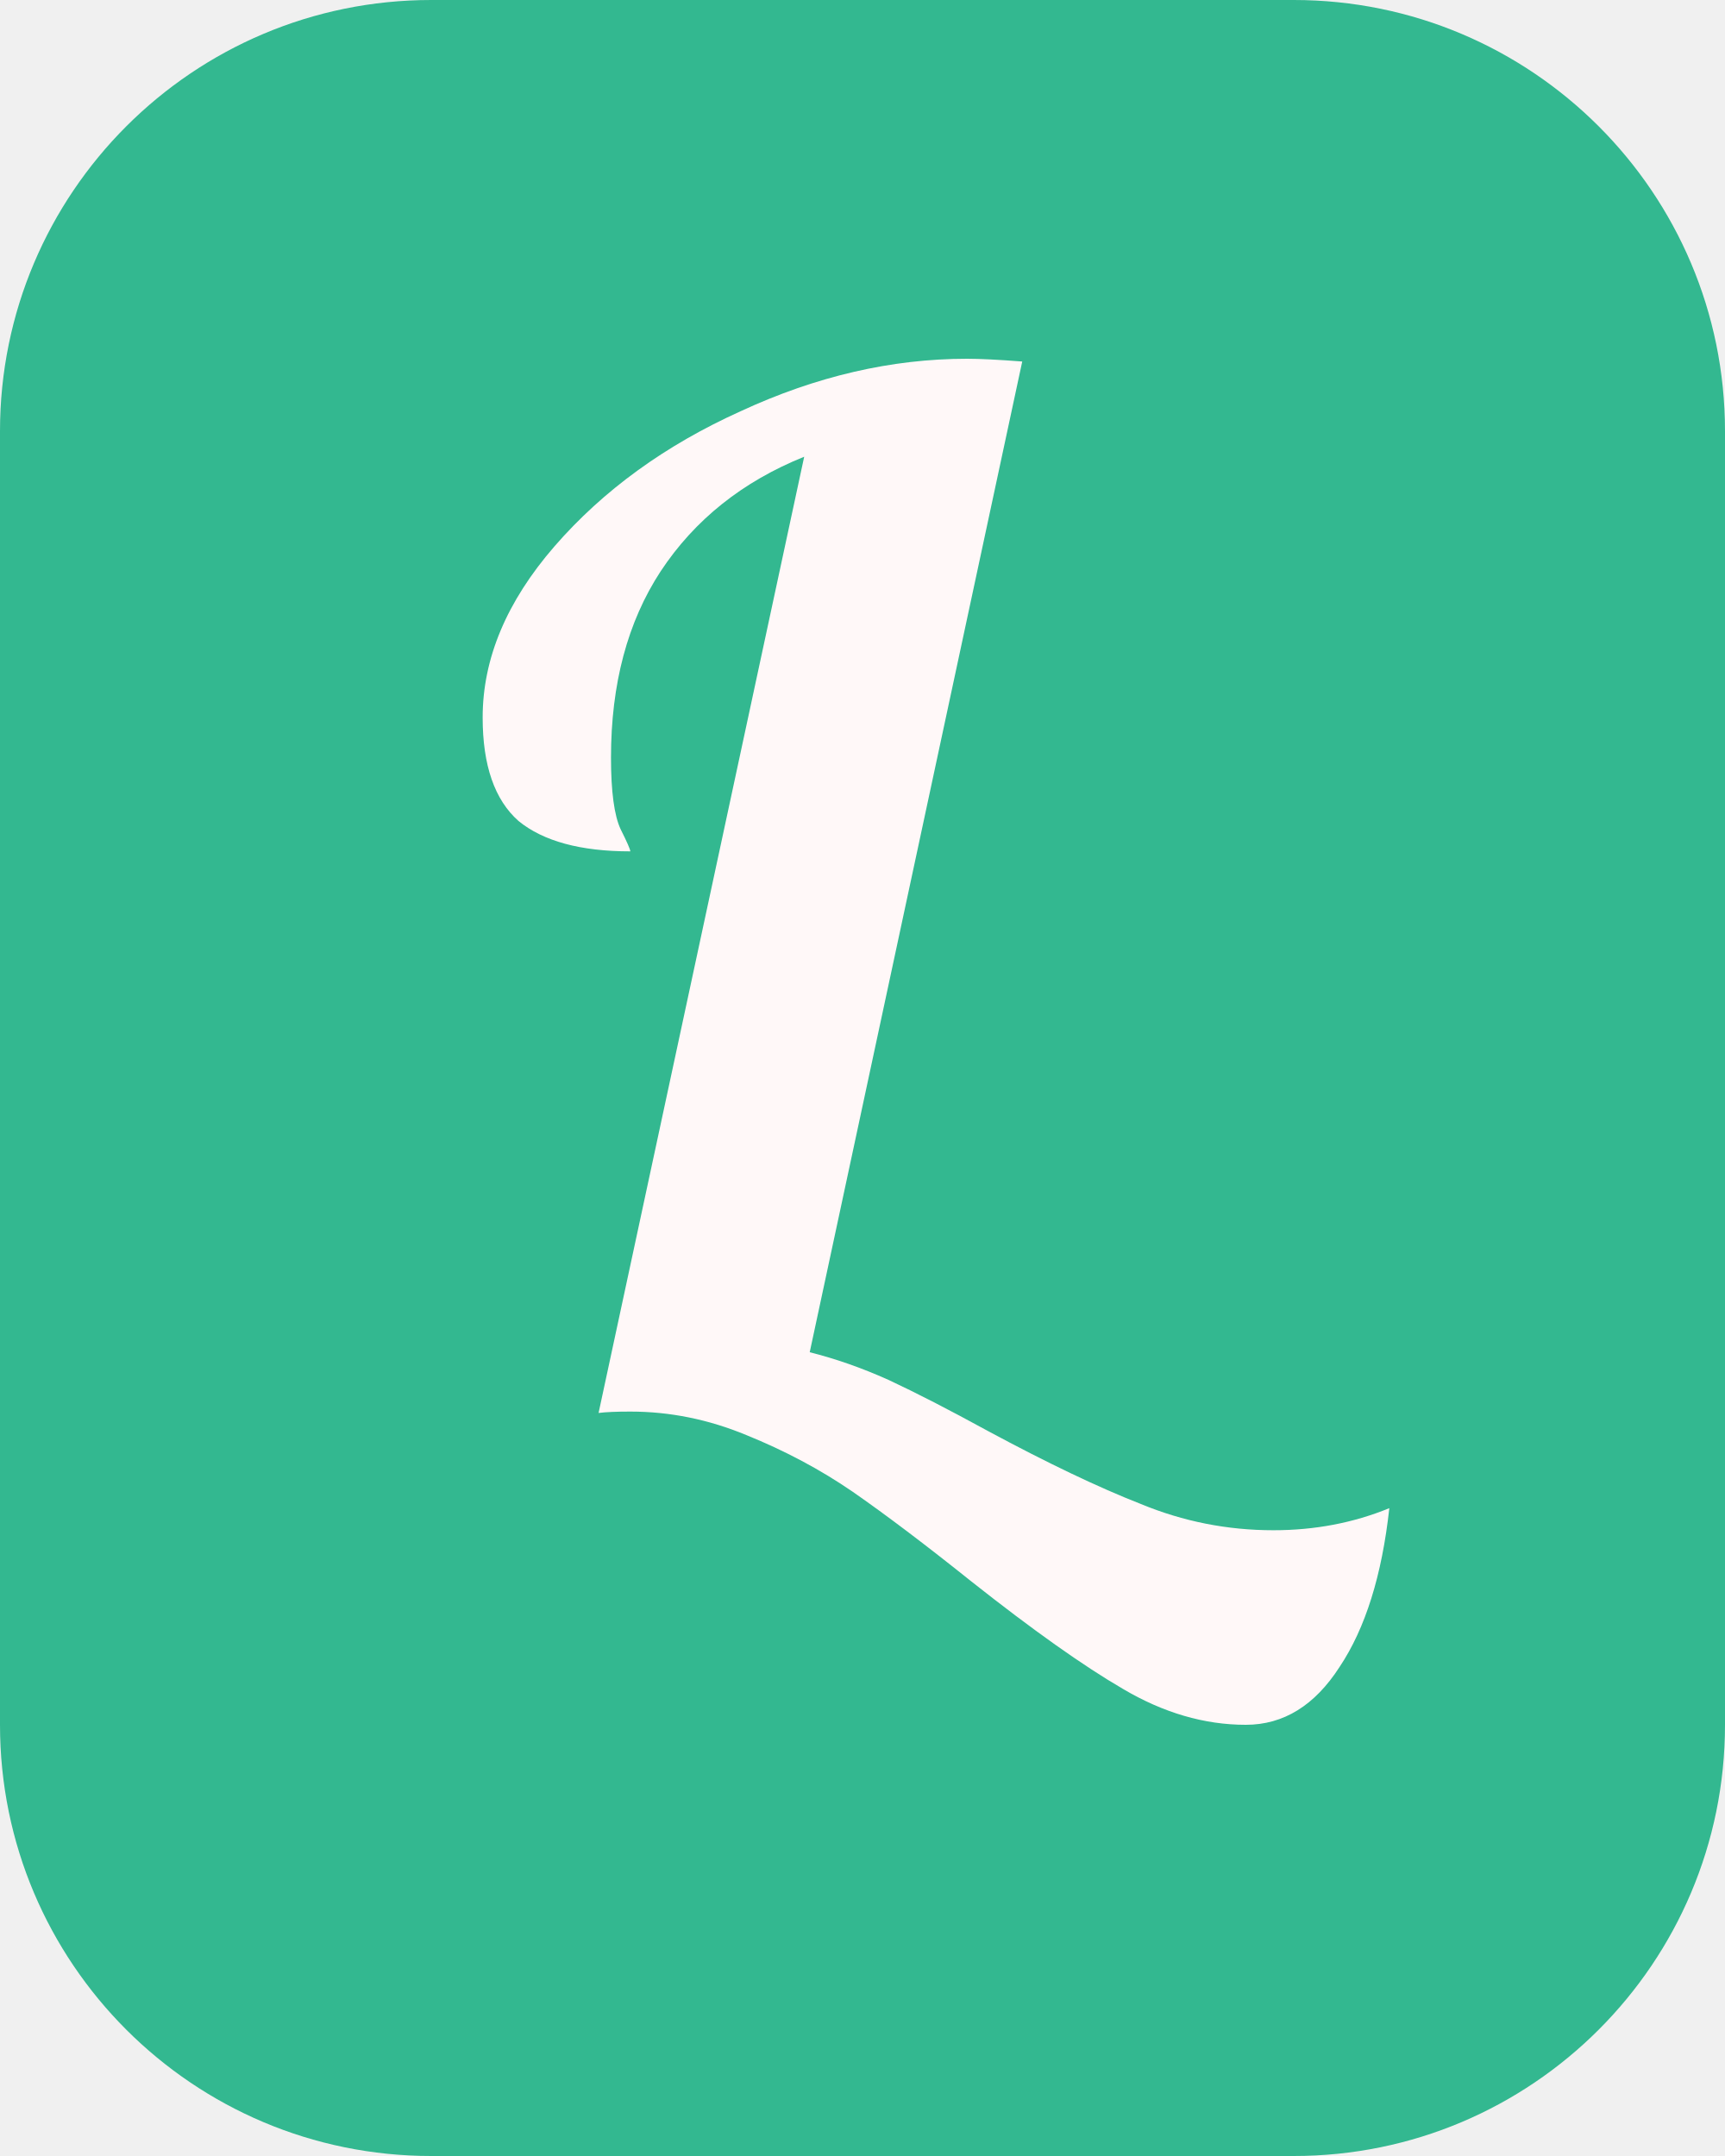
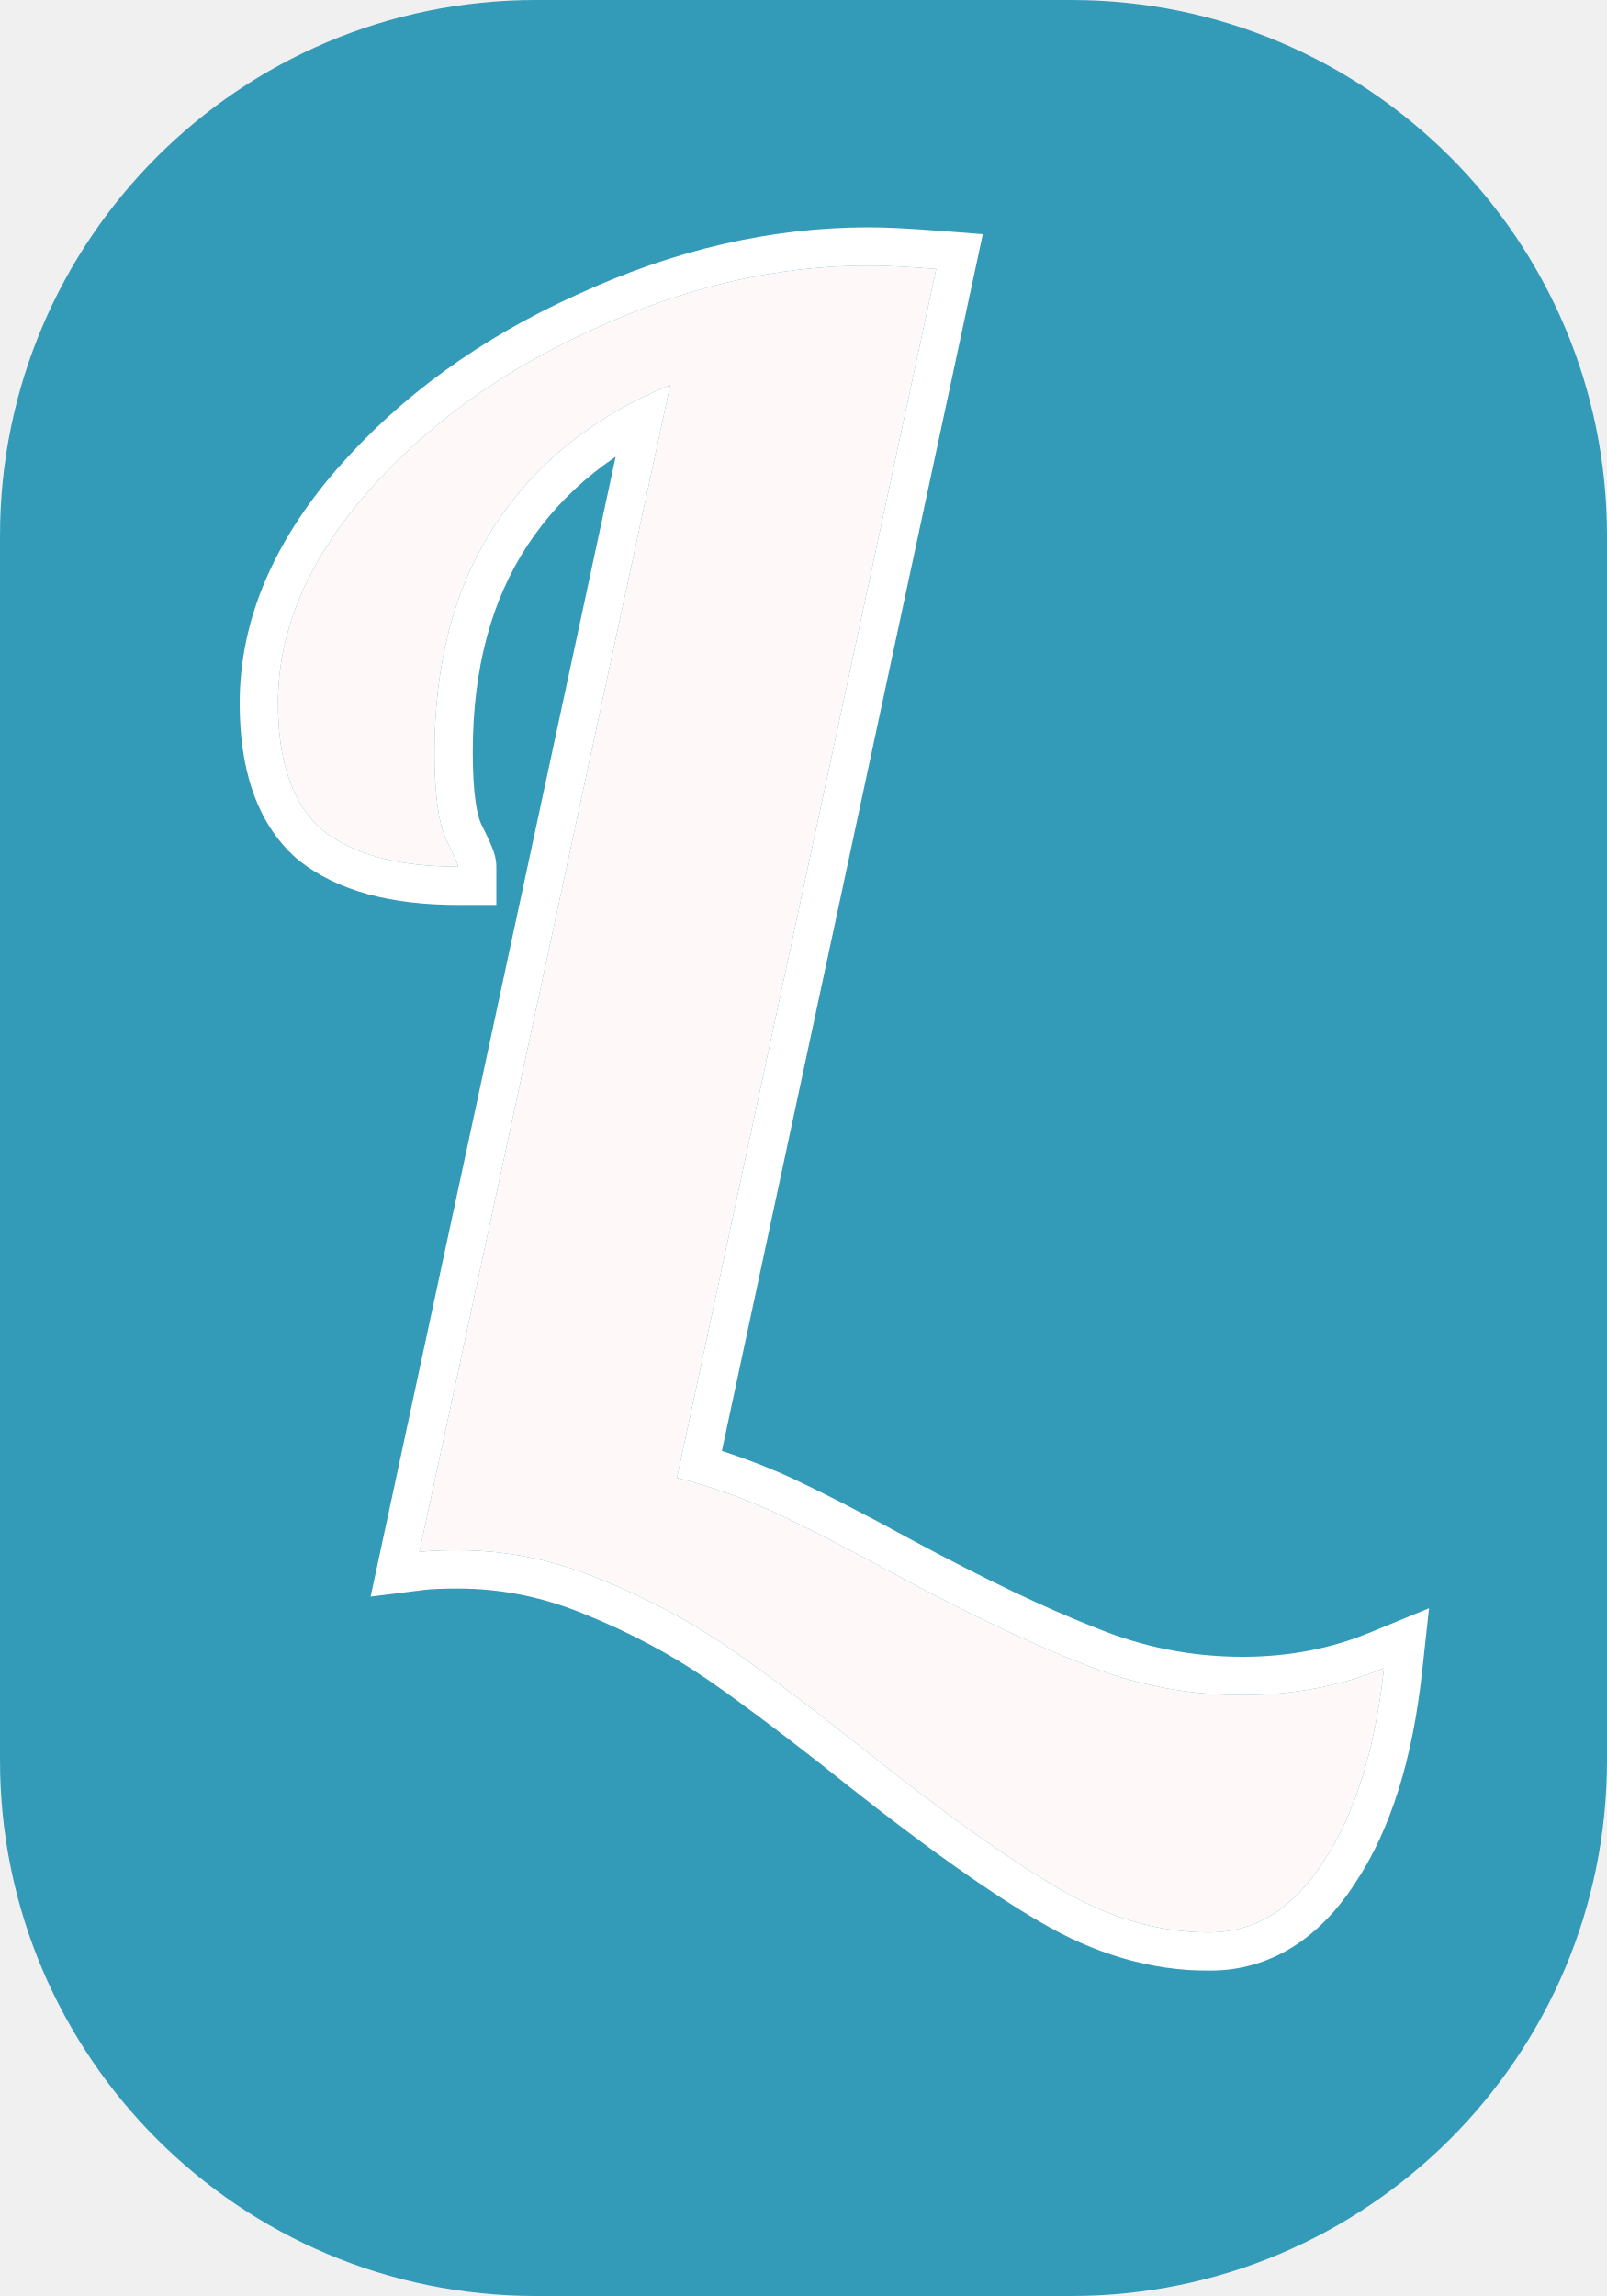
- <svg xmlns="http://www.w3.org/2000/svg" width="80" height="100" viewBox="0 0 80 100" fill="none">
-   <rect width="80" height="100" rx="20" fill="#33B890" />
-   <path d="M57.776 80C55.856 80 53.957 79.445 52.08 78.336C50.245 77.269 47.899 75.605 45.04 73.344C42.907 71.637 41.072 70.251 39.536 69.184C38.043 68.16 36.4 67.285 34.608 66.56C32.859 65.835 31.067 65.472 29.232 65.472C28.592 65.472 28.101 65.493 27.76 65.536L37.296 21.184C34.437 22.336 32.219 24.107 30.64 26.496C29.104 28.843 28.336 31.723 28.336 35.136C28.336 36.715 28.485 37.824 28.784 38.464C29.083 39.061 29.232 39.403 29.232 39.488C26.928 39.488 25.2 39.019 24.048 38.08C22.939 37.099 22.384 35.499 22.384 33.28C22.384 30.549 23.493 27.904 25.712 25.344C27.973 22.741 30.853 20.651 34.352 19.072C37.851 17.451 41.349 16.64 44.848 16.64C45.445 16.64 46.299 16.683 47.408 16.768L37.552 62.72C38.747 63.019 39.963 63.445 41.2 64C42.48 64.597 44.016 65.387 45.808 66.368C48.581 67.861 50.949 68.992 52.912 69.76C54.875 70.571 56.923 70.976 59.056 70.976C60.976 70.976 62.768 70.635 64.432 69.952C64.091 73.067 63.323 75.52 62.128 77.312C60.976 79.104 59.525 80 57.776 80Z" fill="#FFF8F8" />
+ <svg xmlns="http://www.w3.org/2000/svg" width="42" height="60" viewBox="0 0 42 60" fill="none">
+   <rect width="42" height="60" rx="14" fill="#339BB8" />
+   <mask id="path-2-outside-1_720_7" maskUnits="userSpaceOnUse" x="6" y="5.5" width="32" height="46" fill="black">
+     <rect fill="white" x="6" y="5.5" width="32" height="46" />
+     <path d="M31.596 50.5C30.276 50.5 28.971 50.119 27.68 49.356C26.419 48.623 24.805 47.479 22.84 45.924C21.373 44.751 20.112 43.797 19.056 43.064C18.029 42.36 16.9 41.759 15.668 41.26C14.465 40.761 13.233 40.512 11.972 40.512C11.532 40.512 11.195 40.527 10.96 40.556L17.516 10.064C15.551 10.856 14.025 12.073 12.94 13.716C11.884 15.329 11.356 17.309 11.356 19.656C11.356 20.741 11.459 21.504 11.664 21.944C11.869 22.355 11.972 22.589 11.972 22.648C10.388 22.648 9.2 22.325 8.408 21.68C7.645 21.005 7.264 19.905 7.264 18.38C7.264 16.503 8.027 14.684 9.552 12.924C11.107 11.135 13.087 9.697 15.492 8.612C17.897 7.497 20.303 6.94 22.708 6.94C23.119 6.94 23.705 6.969 24.468 7.028L17.692 38.62C18.513 38.825 19.349 39.119 20.2 39.5C21.08 39.911 22.136 40.453 23.368 41.128C25.275 42.155 26.903 42.932 28.252 43.46C29.601 44.017 31.009 44.296 32.476 44.296C33.796 44.296 35.028 44.061 36.172 43.592C35.937 45.733 35.409 47.42 34.588 48.652C33.796 49.884 32.799 50.5 31.596 50.5Z" />
+   </mask>
+   <path d="M31.596 50.5C30.276 50.5 28.971 50.119 27.68 49.356C26.419 48.623 24.805 47.479 22.84 45.924C21.373 44.751 20.112 43.797 19.056 43.064C18.029 42.36 16.9 41.759 15.668 41.26C14.465 40.761 13.233 40.512 11.972 40.512C11.532 40.512 11.195 40.527 10.96 40.556L17.516 10.064C15.551 10.856 14.025 12.073 12.94 13.716C11.884 15.329 11.356 17.309 11.356 19.656C11.356 20.741 11.459 21.504 11.664 21.944C11.869 22.355 11.972 22.589 11.972 22.648C10.388 22.648 9.2 22.325 8.408 21.68C7.645 21.005 7.264 19.905 7.264 18.38C7.264 16.503 8.027 14.684 9.552 12.924C11.107 11.135 13.087 9.697 15.492 8.612C17.897 7.497 20.303 6.94 22.708 6.94C23.119 6.94 23.705 6.969 24.468 7.028L17.692 38.62C18.513 38.825 19.349 39.119 20.2 39.5C21.08 39.911 22.136 40.453 23.368 41.128C25.275 42.155 26.903 42.932 28.252 43.46C29.601 44.017 31.009 44.296 32.476 44.296C33.796 44.296 35.028 44.061 36.172 43.592C35.937 45.733 35.409 47.42 34.588 48.652C33.796 49.884 32.799 50.5 31.596 50.5Z" fill="#FFF8F8" />
+   <path d="M27.68 49.356L28.189 48.495L28.183 48.492L27.68 49.356ZM22.84 45.924L22.215 46.705L22.22 46.708L22.84 45.924ZM19.056 43.064L19.626 42.243L19.622 42.239L19.056 43.064ZM15.668 41.26L15.285 42.184L15.293 42.187L15.668 41.26ZM10.96 40.556L9.982 40.346L9.686 41.723L11.084 41.548L10.96 40.556ZM17.516 10.064L18.494 10.274L18.89 8.432L17.142 9.136L17.516 10.064ZM12.94 13.716L12.106 13.165L12.103 13.168L12.94 13.716ZM11.664 21.944L10.758 22.367L10.764 22.379L10.77 22.391L11.664 21.944ZM11.972 22.648V23.648H12.972V22.648H11.972ZM8.408 21.68L7.745 22.429L7.761 22.442L7.776 22.455L8.408 21.68ZM9.552 12.924L8.797 12.268L8.796 12.269L9.552 12.924ZM15.492 8.612L15.903 9.524L15.912 9.519L15.492 8.612ZM24.468 7.028L25.446 7.238L25.686 6.119L24.545 6.031L24.468 7.028ZM17.692 38.62L16.714 38.41L16.512 39.356L17.45 39.59L17.692 38.62ZM20.2 39.5L20.623 38.594L20.616 38.591L20.609 38.587L20.2 39.5ZM23.368 41.128L22.888 42.005L22.894 42.008L23.368 41.128ZM28.252 43.46L28.634 42.536L28.625 42.532L28.616 42.529L28.252 43.46ZM36.172 43.592L37.166 43.701L37.349 42.028L35.792 42.667L36.172 43.592ZM34.588 48.652L33.756 48.097L33.751 48.104L33.747 48.111L34.588 48.652ZM31.596 49.5C30.478 49.5 29.347 49.179 28.189 48.495L27.171 50.217C28.595 51.058 30.074 51.5 31.596 51.5V49.5ZM28.183 48.492C26.981 47.793 25.411 46.683 23.46 45.14L22.22 46.708C24.2 48.275 25.856 49.452 27.177 50.221L28.183 48.492ZM23.465 45.143C21.988 43.962 20.707 42.993 19.626 42.243L18.486 43.885C19.517 44.601 20.759 45.54 22.215 46.705L23.465 45.143ZM19.622 42.239C18.531 41.492 17.338 40.857 16.043 40.333L15.293 42.187C16.462 42.66 17.527 43.228 18.491 43.889L19.622 42.239ZM16.051 40.336C14.731 39.789 13.369 39.512 11.972 39.512V41.512C13.098 41.512 14.2 41.734 15.285 42.184L16.051 40.336ZM11.972 39.512C11.519 39.512 11.133 39.527 10.836 39.564L11.084 41.548C11.257 41.527 11.545 41.512 11.972 41.512V39.512ZM11.938 40.766L18.494 10.274L16.538 9.854L9.982 40.346L11.938 40.766ZM17.142 9.136C15.004 9.998 13.311 11.34 12.106 13.165L13.774 14.267C14.739 12.807 16.098 11.714 17.89 10.992L17.142 9.136ZM12.103 13.168C10.92 14.977 10.356 17.157 10.356 19.656H12.356C12.356 17.461 12.848 15.682 13.777 14.264L12.103 13.168ZM10.356 19.656C10.356 20.75 10.451 21.71 10.758 22.367L12.57 21.521C12.466 21.298 12.356 20.732 12.356 19.656H10.356ZM10.77 22.391C10.87 22.591 10.938 22.735 10.979 22.829C10.989 22.851 10.996 22.869 11.001 22.882C11.007 22.896 11.009 22.902 11.009 22.901C11.009 22.901 11.008 22.898 11.006 22.892C11.004 22.886 11.001 22.875 10.997 22.86C10.993 22.846 10.988 22.823 10.983 22.792C10.979 22.764 10.972 22.713 10.972 22.648H12.972C12.972 22.441 12.905 22.264 12.897 22.241C12.872 22.17 12.841 22.096 12.811 22.027C12.75 21.887 12.664 21.707 12.558 21.497L10.77 22.391ZM11.972 21.648C10.498 21.648 9.578 21.344 9.04 20.905L7.776 22.455C8.822 23.307 10.278 23.648 11.972 23.648V21.648ZM9.071 20.931C8.611 20.524 8.264 19.763 8.264 18.38H6.264C6.264 20.048 6.68 21.486 7.745 22.429L9.071 20.931ZM8.264 18.38C8.264 16.797 8.901 15.203 10.308 13.579L8.796 12.269C7.153 14.165 6.264 16.208 6.264 18.38H8.264ZM10.307 13.58C11.757 11.911 13.615 10.556 15.903 9.524L15.081 7.7C12.559 8.838 10.457 10.358 8.797 12.268L10.307 13.58ZM15.912 9.519C18.2 8.459 20.462 7.94 22.708 7.94V5.94C20.143 5.94 17.595 6.535 15.072 7.705L15.912 9.519ZM22.708 7.94C23.08 7.94 23.636 7.967 24.391 8.025L24.545 6.031C23.774 5.972 23.157 5.94 22.708 5.94V7.94ZM23.49 6.818L16.714 38.41L18.67 38.83L25.446 7.238L23.49 6.818ZM17.45 39.59C18.208 39.78 18.989 40.053 19.791 40.413L20.609 38.587C19.71 38.184 18.818 37.871 17.934 37.65L17.45 39.59ZM19.777 40.406C20.631 40.805 21.667 41.337 22.888 42.005L23.848 40.251C22.605 39.57 21.529 39.017 20.623 38.594L19.777 40.406ZM22.894 42.008C24.821 43.046 26.487 43.843 27.888 44.391L28.616 42.529C27.318 42.021 25.729 41.263 23.842 40.248L22.894 42.008ZM27.87 44.384C29.341 44.992 30.879 45.296 32.476 45.296V43.296C31.14 43.296 29.861 43.043 28.634 42.536L27.87 44.384ZM32.476 45.296C33.917 45.296 35.279 45.039 36.552 44.517L35.792 42.667C34.777 43.084 33.675 43.296 32.476 43.296V45.296ZM35.178 43.483C34.953 45.532 34.457 47.046 33.756 48.097L35.42 49.207C36.362 47.794 36.921 45.934 37.166 43.701L35.178 43.483ZM33.747 48.111C33.093 49.129 32.381 49.5 31.596 49.5V51.5C33.216 51.5 34.499 50.639 35.429 49.193L33.747 48.111Z" fill="white" mask="url(#path-2-outside-1_720_7)" />
</svg>
